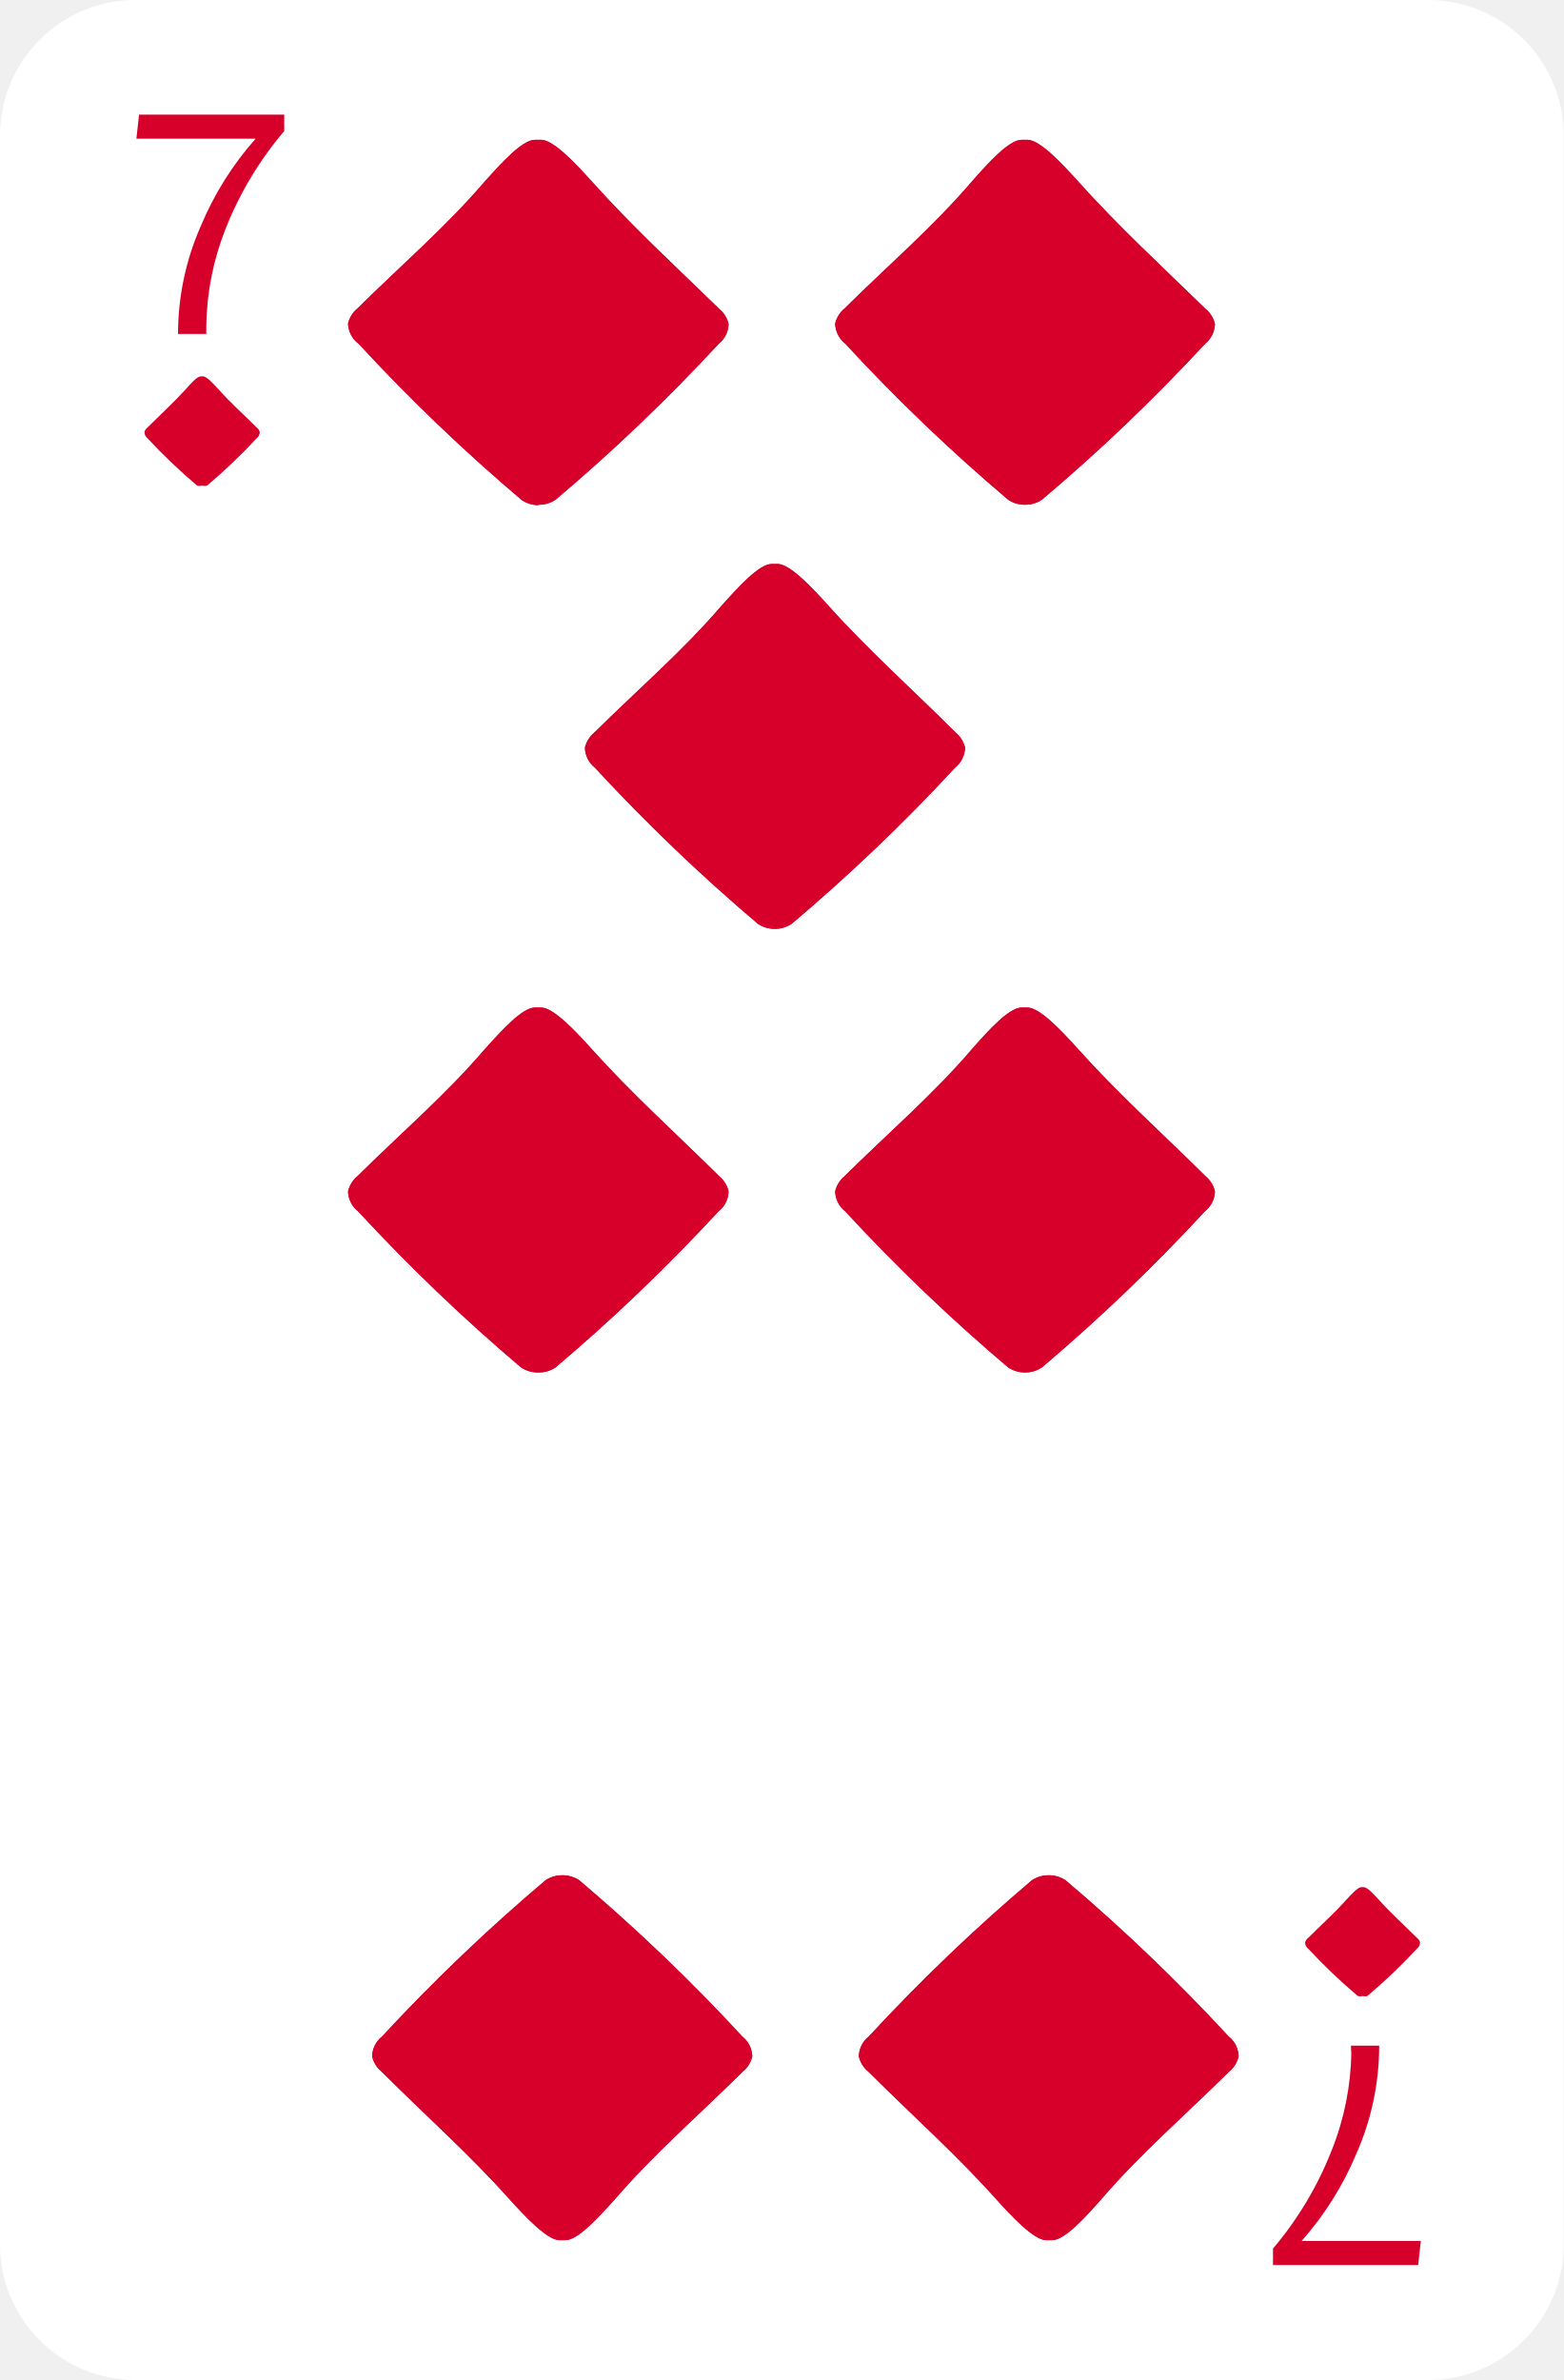
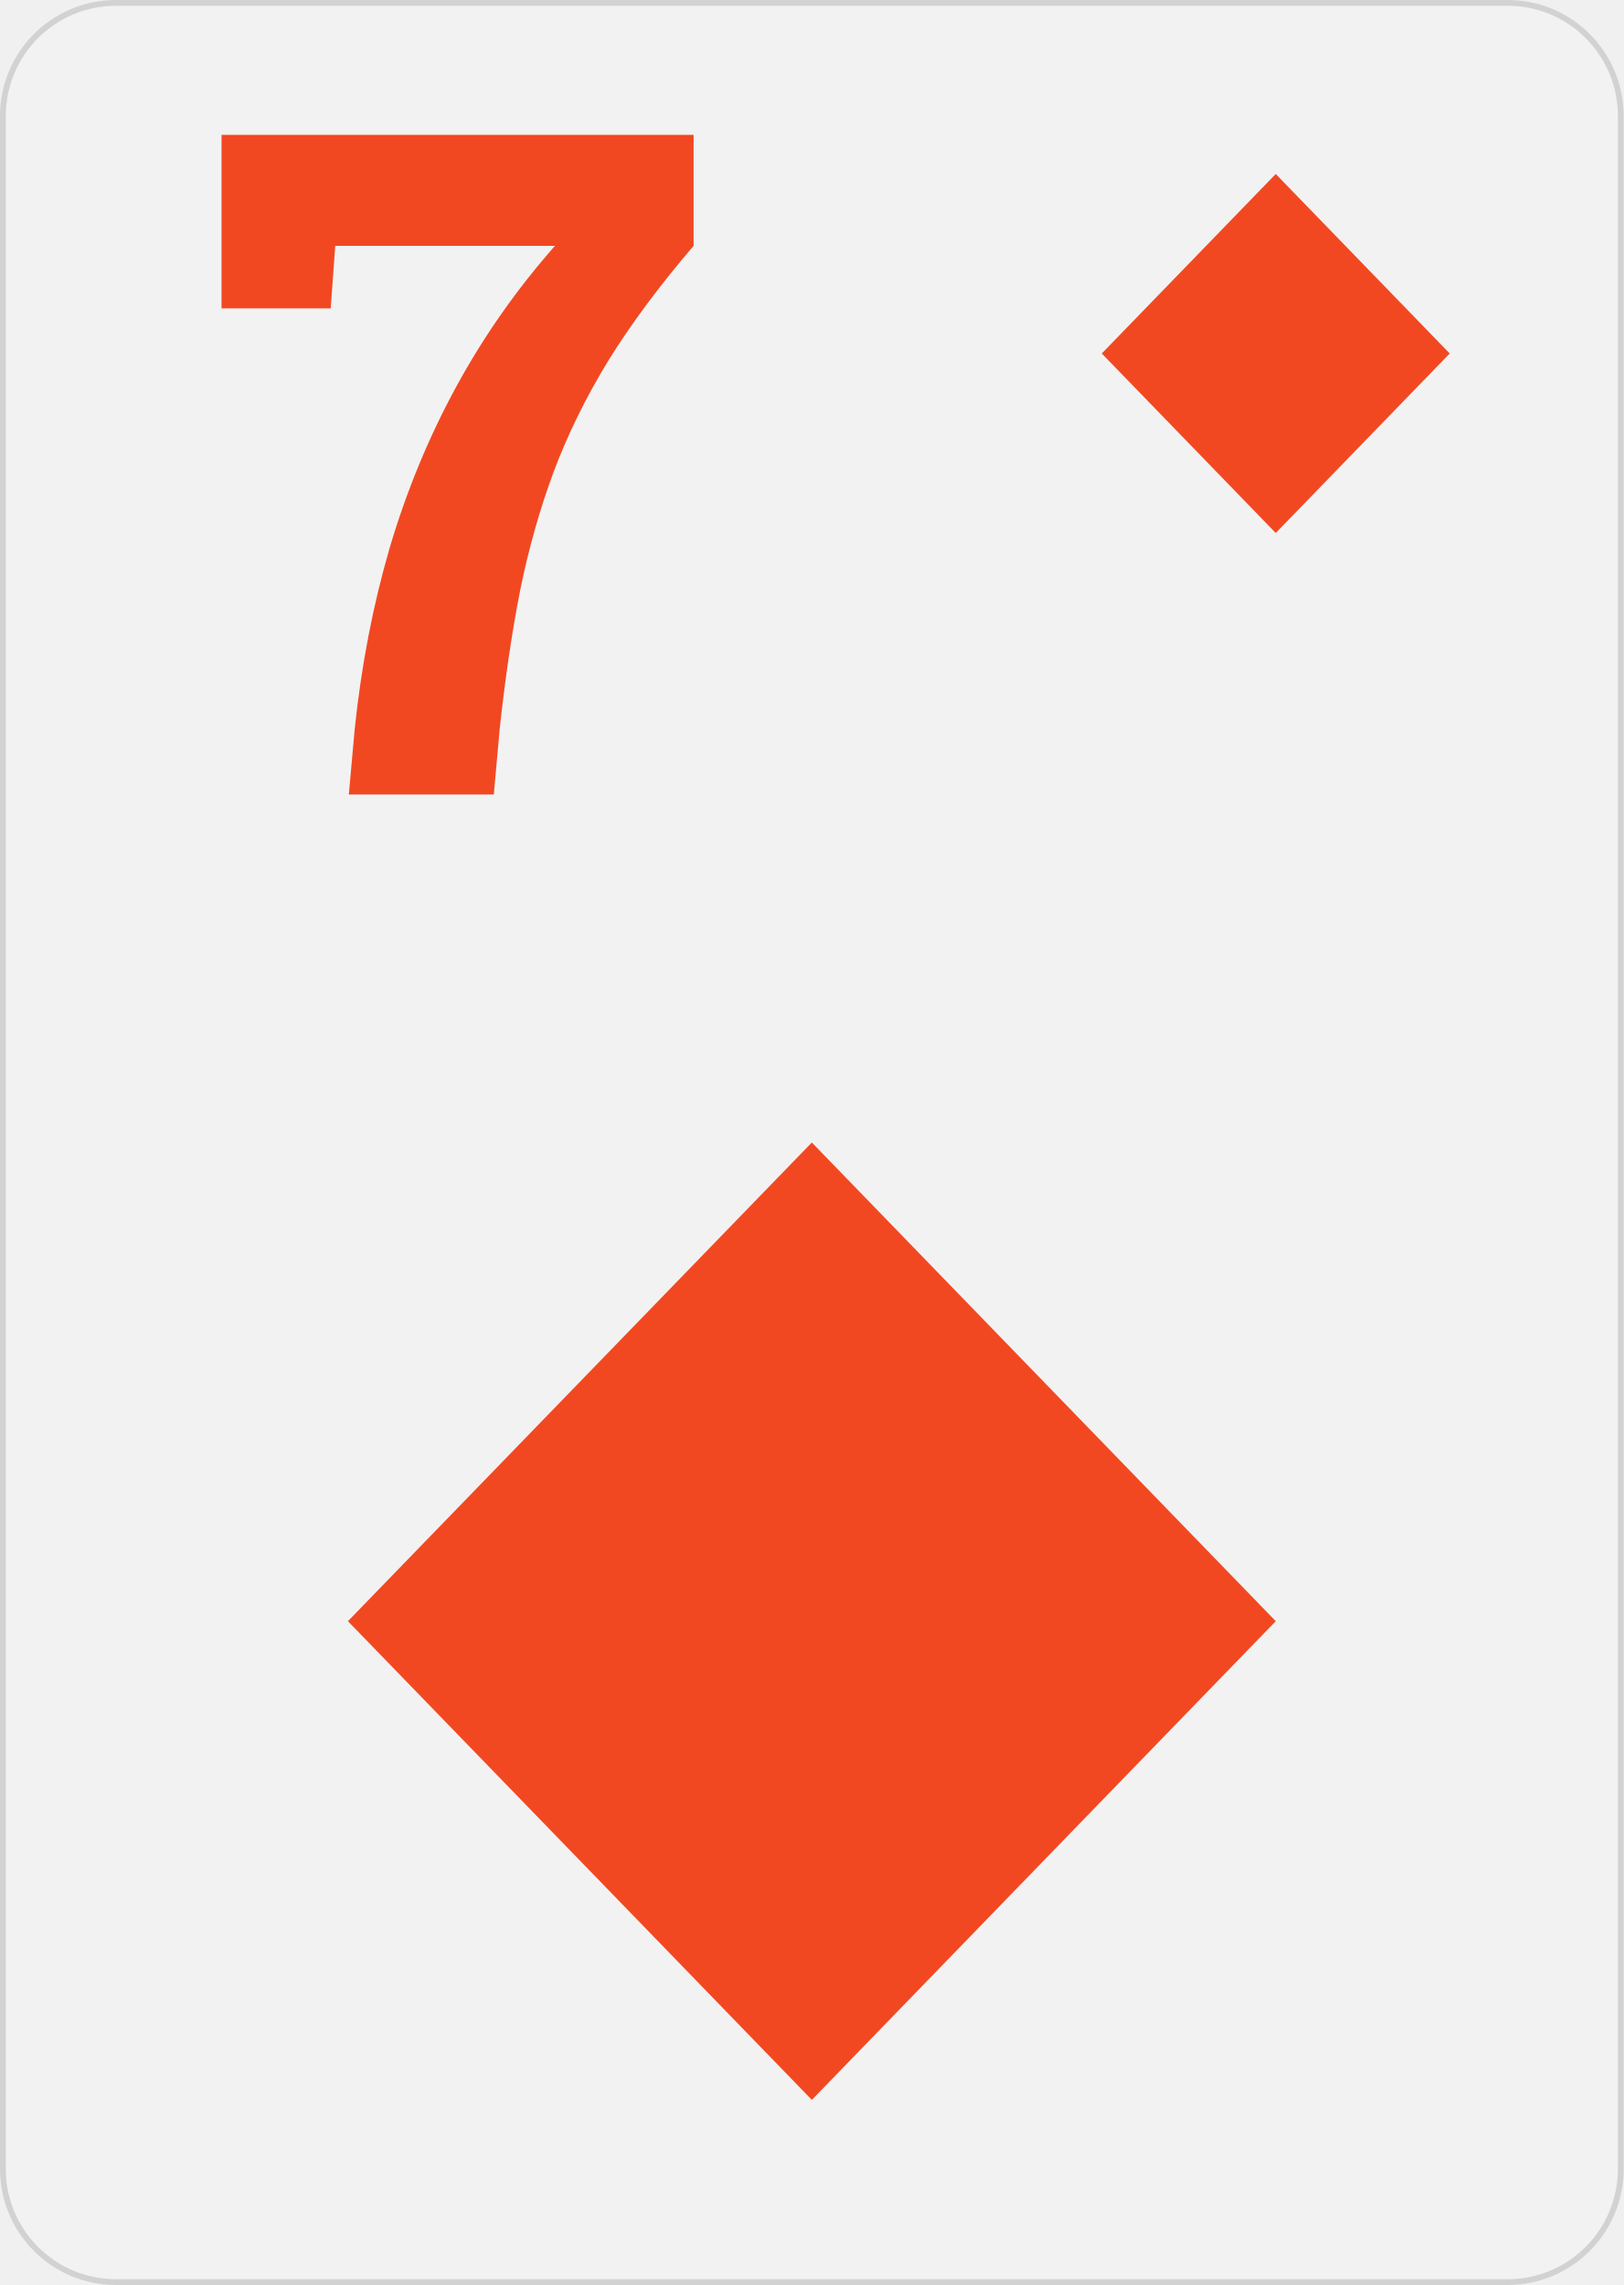
- <svg xmlns="http://www.w3.org/2000/svg" viewBox="0 0 40.93 62.29">
-   <defs>
-     <style>.cls-1{fill:#fff;}.cls-2{fill:#d6002b;}</style>
-   </defs>
-   <g id="Calque_2" data-name="Calque 2">
-     <g id="Layer_1" data-name="Layer 1">
-       <rect class="cls-1" x="0.09" y="0.09" width="40.74" height="62.1" rx="3.45" ry="3.45" />
-       <path class="cls-1" d="M37.39,62.29H3.54A3.55,3.55,0,0,1,0,58.74V3.54A3.55,3.55,0,0,1,3.54,0H37.39a3.55,3.55,0,0,1,3.54,3.54v55.2A3.55,3.55,0,0,1,37.39,62.29ZM3.54.19A3.36,3.36,0,0,0,.19,3.54v55.2A3.36,3.36,0,0,0,3.54,62.1H37.39a3.36,3.36,0,0,0,3.36-3.36V3.54A3.36,3.36,0,0,0,37.39.19Z" />
-       <path class="cls-2" d="M5.29,12.71a.25.25,0,0,0,.13,0,14.92,14.92,0,0,0,1.3-1.24.21.21,0,0,0,.08-.16.23.23,0,0,0-.08-.12c-.34-.34-.69-.65-1-1-.14-.15-.3-.33-.4-.34H5.26c-.1,0-.26.18-.4.34-.32.35-.67.67-1,1a.23.23,0,0,0-.08.12.21.21,0,0,0,.08.16,15,15,0,0,0,1.3,1.24.25.25,0,0,0,.13,0Z" />
-       <path class="cls-2" d="M35.66,52.24a.25.25,0,0,0,.13,0A14.58,14.58,0,0,0,37.09,51a.21.21,0,0,0,.08-.16.21.21,0,0,0-.08-.12c-.34-.34-.69-.65-1-1-.14-.15-.3-.33-.4-.33h-.05c-.1,0-.26.18-.4.33-.32.36-.67.67-1,1a.22.22,0,0,0-.08.12.21.21,0,0,0,.08.16,14.73,14.73,0,0,0,1.3,1.24.25.25,0,0,0,.13,0Z" />
-       <path class="cls-2" d="M5.4,8.74H4.66a7,7,0,0,1,.59-2.81A8.23,8.23,0,0,1,6.69,3.63H3.57L3.64,3h3.8v.43A9.11,9.11,0,0,0,5.9,6,7.15,7.15,0,0,0,5.4,8.54S5.4,8.66,5.4,8.74Z" />
-       <path class="cls-2" d="M35.36,53.54h.74a7,7,0,0,1-.59,2.81,8.23,8.23,0,0,1-1.44,2.3h3.12l-.07.63h-3.8v-.43a9.11,9.11,0,0,0,1.54-2.58,7.15,7.15,0,0,0,.51-2.54S35.36,53.63,35.36,53.54Z" />
-       <path class="cls-2" d="M14.1,13.21a.77.77,0,0,0,.44-.13A48,48,0,0,0,18.81,9a.69.69,0,0,0,.26-.52.72.72,0,0,0-.25-.4C17.71,7,16.54,5.92,15.5,4.76c-.45-.5-1-1.08-1.32-1.1H14c-.33,0-.87.6-1.32,1.1-1,1.17-2.21,2.21-3.32,3.31a.72.72,0,0,0-.25.4A.69.69,0,0,0,9.39,9a48,48,0,0,0,4.27,4.09.78.78,0,0,0,.44.13Z" />
-       <path class="cls-2" d="M26.83,13.21a.78.78,0,0,0,.44-.13A48,48,0,0,0,31.54,9a.69.69,0,0,0,.26-.52.72.72,0,0,0-.25-.4C30.44,7,29.27,5.92,28.23,4.76c-.45-.5-1-1.08-1.32-1.1h-.17c-.33,0-.87.6-1.31,1.1-1,1.17-2.21,2.21-3.32,3.31a.73.73,0,0,0-.25.4.69.69,0,0,0,.26.52,47.92,47.92,0,0,0,4.27,4.09.77.77,0,0,0,.44.13Z" />
-       <path class="cls-2" d="M14.1,35.92a.79.79,0,0,0,.44-.13,48.33,48.33,0,0,0,4.27-4.09.68.68,0,0,0,.26-.52.73.73,0,0,0-.25-.4c-1.11-1.1-2.28-2.15-3.32-3.31-.45-.5-1-1.08-1.32-1.1H14c-.33,0-.87.6-1.32,1.1-1,1.17-2.21,2.21-3.32,3.31a.74.74,0,0,0-.25.4.68.68,0,0,0,.26.52,48.31,48.31,0,0,0,4.27,4.09.79.79,0,0,0,.44.13Z" />
-       <path class="cls-2" d="M26.83,35.92a.79.79,0,0,0,.44-.13,48.33,48.33,0,0,0,4.27-4.09.68.68,0,0,0,.26-.52.73.73,0,0,0-.25-.4c-1.11-1.1-2.28-2.15-3.32-3.31-.45-.5-1-1.08-1.32-1.1h-.17c-.33,0-.87.6-1.31,1.1-1,1.17-2.21,2.21-3.32,3.31a.74.74,0,0,0-.25.4.68.68,0,0,0,.26.52,48.2,48.2,0,0,0,4.27,4.09.79.79,0,0,0,.44.13Z" />
-       <path class="cls-2" d="M27.45,49.08a.79.79,0,0,0-.44.13,48.2,48.2,0,0,0-4.27,4.09.68.68,0,0,0-.26.52.71.71,0,0,0,.25.4c1.11,1.11,2.28,2.15,3.32,3.31.45.5,1,1.08,1.32,1.1h.17c.33,0,.87-.6,1.31-1.1,1-1.16,2.21-2.21,3.32-3.31a.72.72,0,0,0,.25-.4.68.68,0,0,0-.26-.52,48.33,48.33,0,0,0-4.27-4.09.79.79,0,0,0-.44-.13Z" />
-       <path class="cls-2" d="M14.72,49.08a.79.79,0,0,0-.44.13A48.26,48.26,0,0,0,10,53.3a.69.69,0,0,0-.26.52.72.72,0,0,0,.25.4c1.11,1.11,2.28,2.15,3.32,3.31.45.5,1,1.08,1.32,1.1h.17c.33,0,.87-.6,1.32-1.1,1-1.16,2.21-2.21,3.32-3.31a.71.71,0,0,0,.25-.4.68.68,0,0,0-.26-.52,48.27,48.27,0,0,0-4.27-4.09.79.79,0,0,0-.44-.13Z" />
-       <path class="cls-2" d="M20.28,24.31a.78.78,0,0,0,.44-.13A48.27,48.27,0,0,0,25,20.09a.69.69,0,0,0,.26-.52.72.72,0,0,0-.25-.4c-1.11-1.11-2.28-2.15-3.32-3.31-.45-.5-1-1.08-1.32-1.1h-.17c-.33,0-.87.6-1.32,1.1-1,1.17-2.21,2.21-3.32,3.31a.72.72,0,0,0-.25.4.69.69,0,0,0,.26.52,48.27,48.27,0,0,0,4.27,4.09.78.78,0,0,0,.44.13Z" />
-       <path class="cls-2" d="M14.1,13.21a.77.77,0,0,0,.44-.13A48,48,0,0,0,18.81,9a.69.69,0,0,0,.26-.52.72.72,0,0,0-.25-.4C17.71,7,16.54,5.92,15.5,4.76c-.45-.5-1-1.08-1.32-1.1H14c-.33,0-.87.6-1.32,1.1-1,1.17-2.21,2.21-3.32,3.31a.72.72,0,0,0-.25.4A.69.69,0,0,0,9.39,9a48,48,0,0,0,4.27,4.09.78.78,0,0,0,.44.13Z" />
-       <path class="cls-2" d="M26.83,13.21a.78.78,0,0,0,.44-.13A48,48,0,0,0,31.54,9a.69.69,0,0,0,.26-.52.72.72,0,0,0-.25-.4C30.44,7,29.27,5.92,28.23,4.76c-.45-.5-1-1.08-1.32-1.1h-.17c-.33,0-.87.6-1.31,1.1-1,1.17-2.21,2.21-3.32,3.31a.73.73,0,0,0-.25.4.69.69,0,0,0,.26.52,47.92,47.92,0,0,0,4.27,4.09.77.77,0,0,0,.44.13Z" />
-       <path class="cls-2" d="M14.1,35.92a.79.79,0,0,0,.44-.13,48.33,48.33,0,0,0,4.27-4.09.68.68,0,0,0,.26-.52.73.73,0,0,0-.25-.4c-1.11-1.1-2.28-2.15-3.32-3.31-.45-.5-1-1.08-1.32-1.1H14c-.33,0-.87.6-1.32,1.1-1,1.17-2.21,2.21-3.32,3.31a.74.74,0,0,0-.25.4.68.68,0,0,0,.26.52,48.31,48.31,0,0,0,4.27,4.09.79.79,0,0,0,.44.13Z" />
-       <path class="cls-2" d="M26.83,35.92a.79.79,0,0,0,.44-.13,48.33,48.33,0,0,0,4.27-4.09.68.68,0,0,0,.26-.52.73.73,0,0,0-.25-.4c-1.11-1.1-2.28-2.15-3.32-3.31-.45-.5-1-1.08-1.32-1.1h-.17c-.33,0-.87.6-1.31,1.1-1,1.17-2.21,2.21-3.32,3.31a.74.74,0,0,0-.25.4.68.68,0,0,0,.26.52,48.2,48.2,0,0,0,4.27,4.09.79.79,0,0,0,.44.13Z" />
-       <path class="cls-2" d="M27.45,49.08a.79.79,0,0,0-.44.13,48.2,48.2,0,0,0-4.27,4.09.68.68,0,0,0-.26.52.71.71,0,0,0,.25.4c1.11,1.11,2.28,2.15,3.32,3.31.45.5,1,1.08,1.32,1.1h.17c.33,0,.87-.6,1.31-1.1,1-1.16,2.21-2.21,3.32-3.31a.72.72,0,0,0,.25-.4.68.68,0,0,0-.26-.52,48.33,48.33,0,0,0-4.27-4.09.79.79,0,0,0-.44-.13Z" />
-       <path class="cls-2" d="M14.72,49.08a.79.79,0,0,0-.44.13A48.26,48.26,0,0,0,10,53.3a.69.69,0,0,0-.26.52.72.72,0,0,0,.25.4c1.11,1.11,2.28,2.15,3.32,3.31.45.5,1,1.08,1.32,1.1h.17c.33,0,.87-.6,1.32-1.1,1-1.16,2.21-2.21,3.32-3.31a.71.71,0,0,0,.25-.4.68.68,0,0,0-.26-.52,48.27,48.27,0,0,0-4.27-4.09.79.79,0,0,0-.44-.13Z" />
-       <path class="cls-2" d="M20.28,24.31a.78.78,0,0,0,.44-.13A48.27,48.27,0,0,0,25,20.09a.69.69,0,0,0,.26-.52.72.72,0,0,0-.25-.4c-1.11-1.11-2.28-2.15-3.32-3.31-.45-.5-1-1.08-1.32-1.1h-.17c-.33,0-.87.6-1.32,1.1-1,1.17-2.21,2.21-3.32,3.31a.72.72,0,0,0-.25.4.69.69,0,0,0,.26.52,48.27,48.27,0,0,0,4.27,4.09.78.78,0,0,0,.44.13Z" />
-     </g>
-   </g>
+ <svg xmlns="http://www.w3.org/2000/svg" width="280" height="394" viewBox="0 0 280 394" fill="none">
+   <rect x="0.5" y="0.5" width="279" height="393" rx="19.5" fill="#F2F2F2" stroke="#D2D2D2" />
+   <path d="M60.156 137L61.172 125.672C62.318 114.734 64.323 104.344 67.188 94.5C70.104 84.656 73.932 75.385 78.672 66.688C83.412 57.99 89.088 49.891 95.703 42.391H57.812L57.031 53.172H38.203V23.25H119.609V42.391C113.724 49.266 108.828 55.854 104.922 62.156C101.068 68.458 97.917 74.865 95.469 81.375C93.073 87.833 91.146 94.656 89.688 101.844C88.281 109.031 87.109 116.974 86.172 125.672L85.156 137H60.156Z" fill="#F24822" />
+   <path fill-rule="evenodd" clip-rule="evenodd" d="M60 279.539L140 362.08L220 279.539L140 197L60 279.539Z" fill="#F24822" />
+   <path fill-rule="evenodd" clip-rule="evenodd" d="M190 60.952L220 91.905L250 60.952L220 30L190 60.952Z" fill="#F24822" />
</svg>
